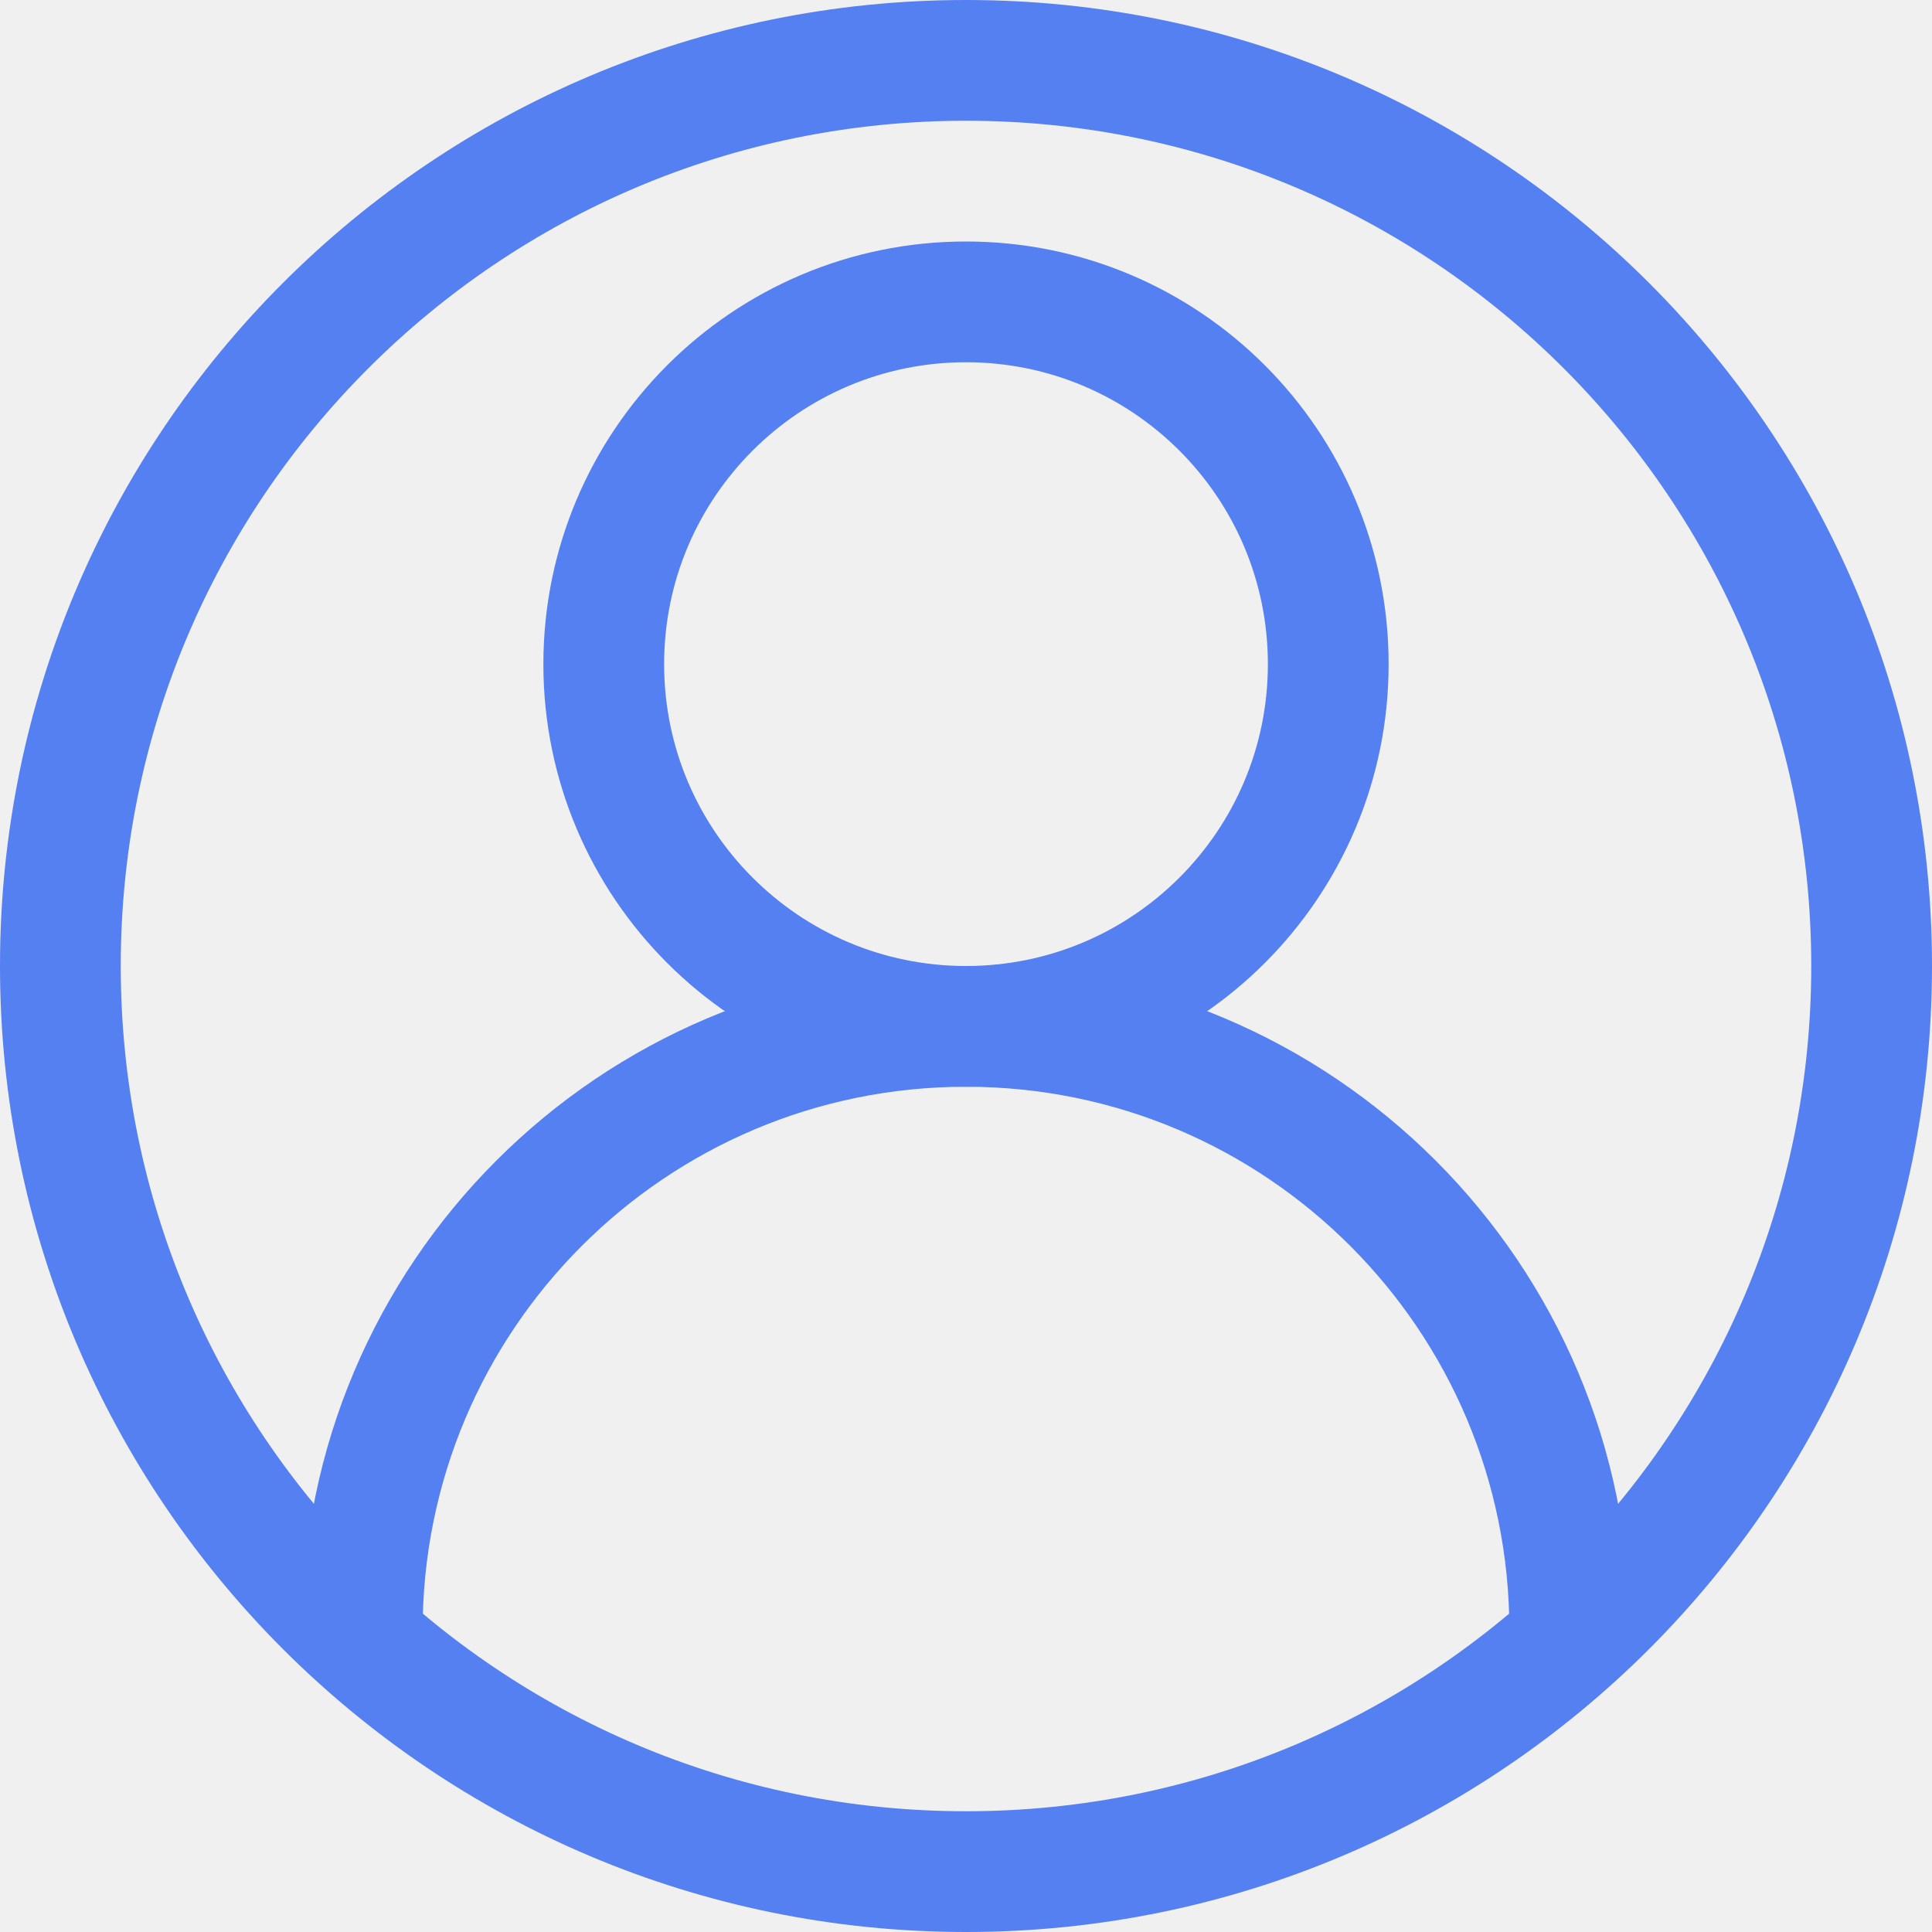
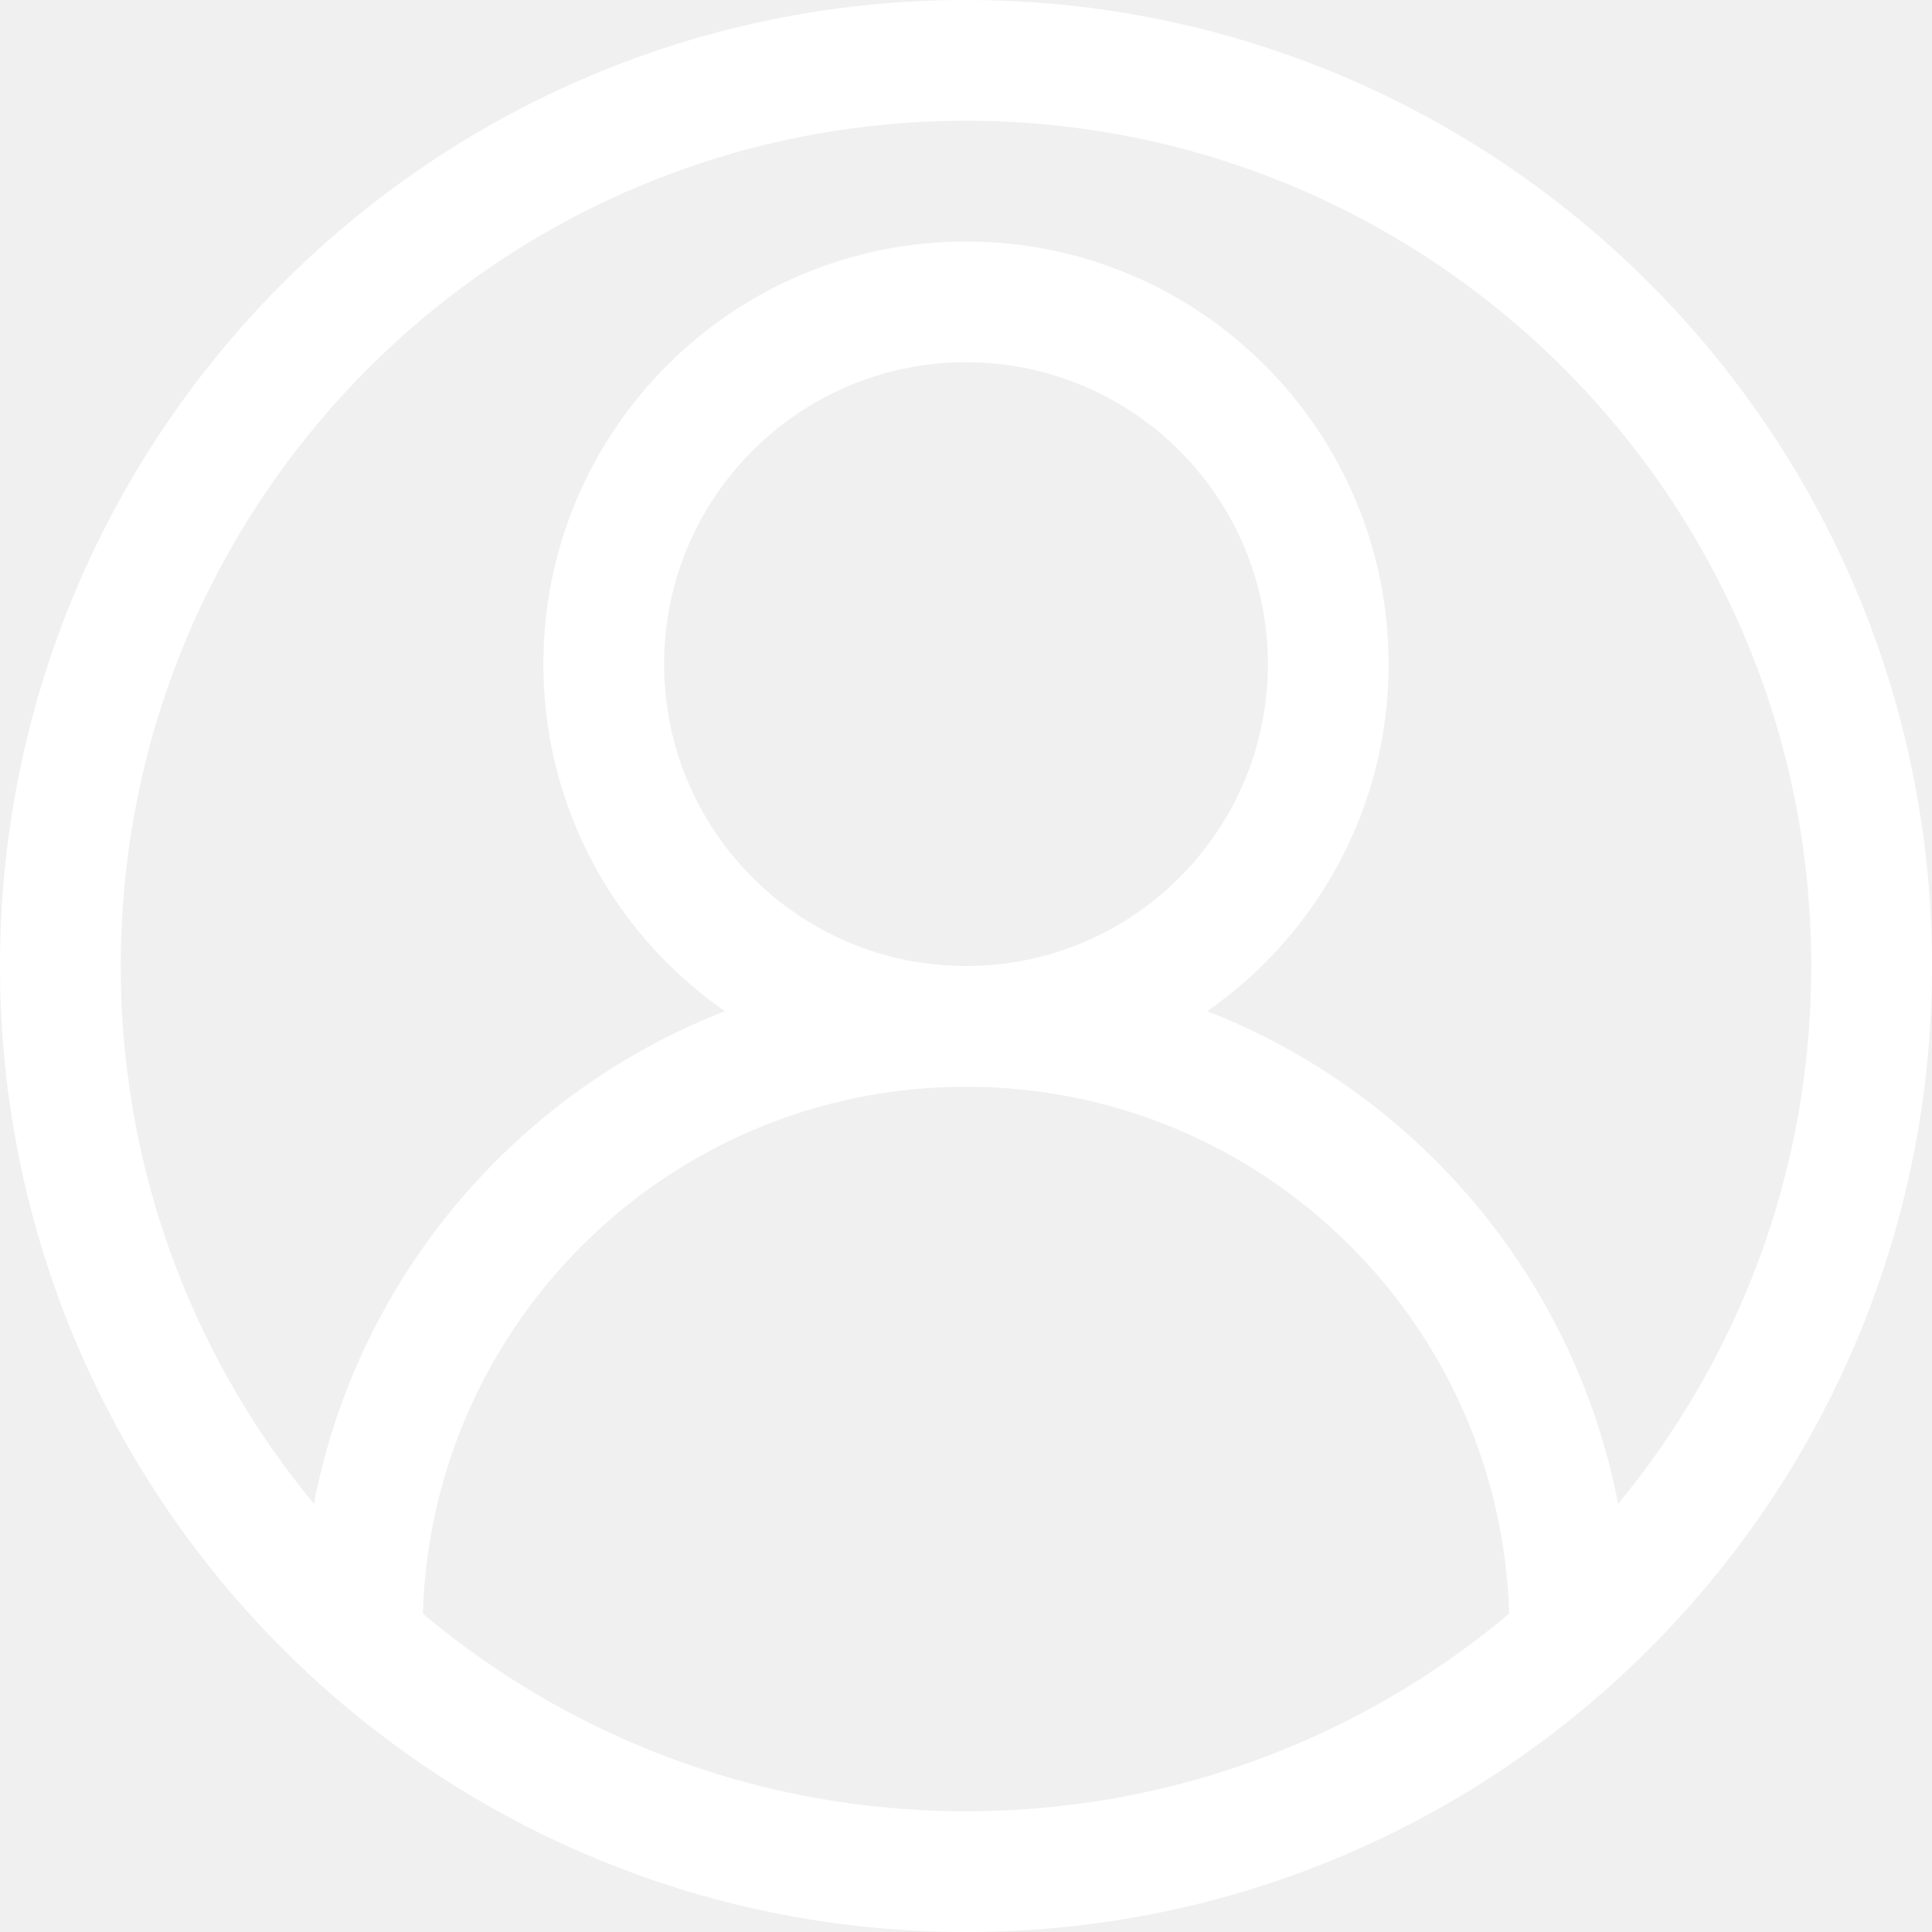
<svg xmlns="http://www.w3.org/2000/svg" enable-background="new 0 0 32 32" id="Stock_cut" version="1.1" viewBox="0 0 32 32" xml:space="preserve">
  <g>
-     <circle cx="16" cy="16" fill="none" r="15" stroke="#5480f1" stroke-linejoin="round" stroke-miterlimit="10" stroke-width="2" />
-     <path d="M26,27L26,27   c0-5.523-4.477-10-10-10h0c-5.523,0-10,4.477-10,10v0" fill="none" stroke="#5480f1" stroke-linejoin="round" stroke-miterlimit="10" stroke-width="2" />
-     <circle cx="16" cy="11" fill="none" r="6" stroke="#5480f1" stroke-linejoin="round" stroke-miterlimit="10" stroke-width="2" />
+     <circle cx="16" cy="16" fill="none" r="15" stroke="#FFFFFF" stroke-linejoin="round" stroke-miterlimit="10" stroke-width="2" />
+     <path d="M26,27L26,27   c0-5.523-4.477-10-10-10h0c-5.523,0-10,4.477-10,10v0" fill="none" stroke="#FFFFFF" stroke-linejoin="round" stroke-miterlimit="10" stroke-width="2" />
+     <circle cx="16" cy="11" fill="none" r="6" stroke="#FFFFFF" stroke-linejoin="round" stroke-miterlimit="10" stroke-width="2" />
  </g>
</svg>
